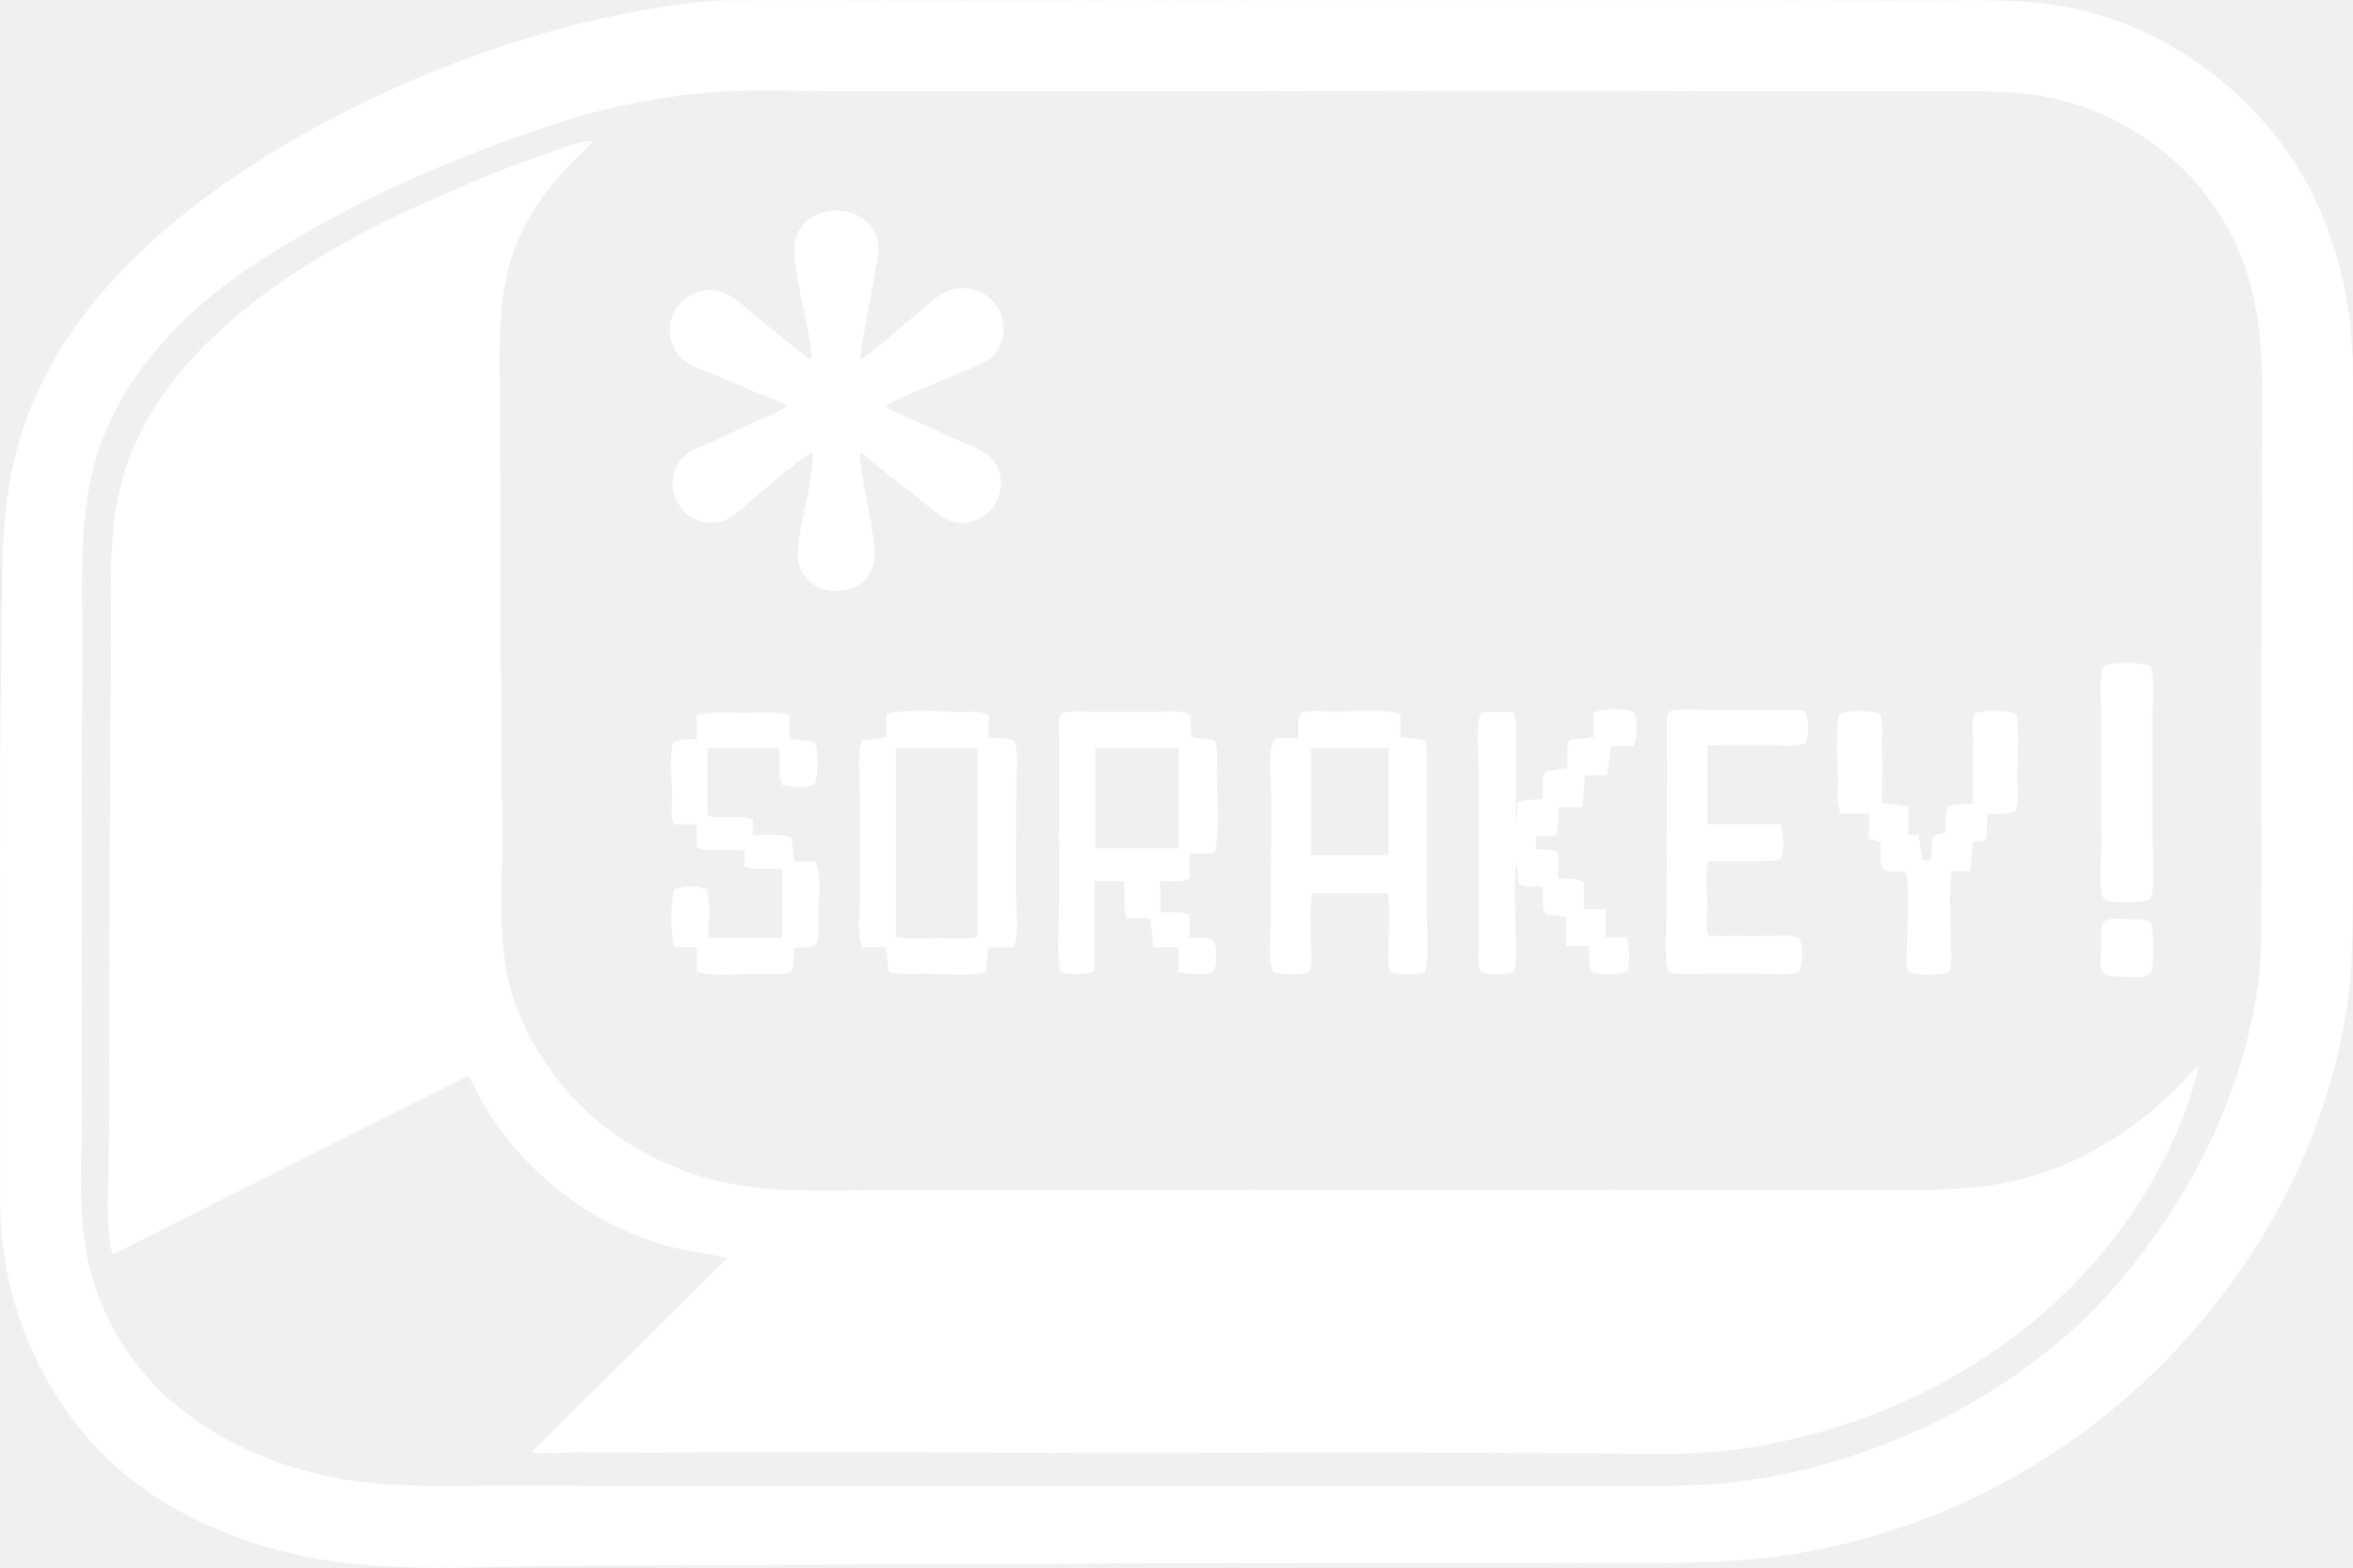
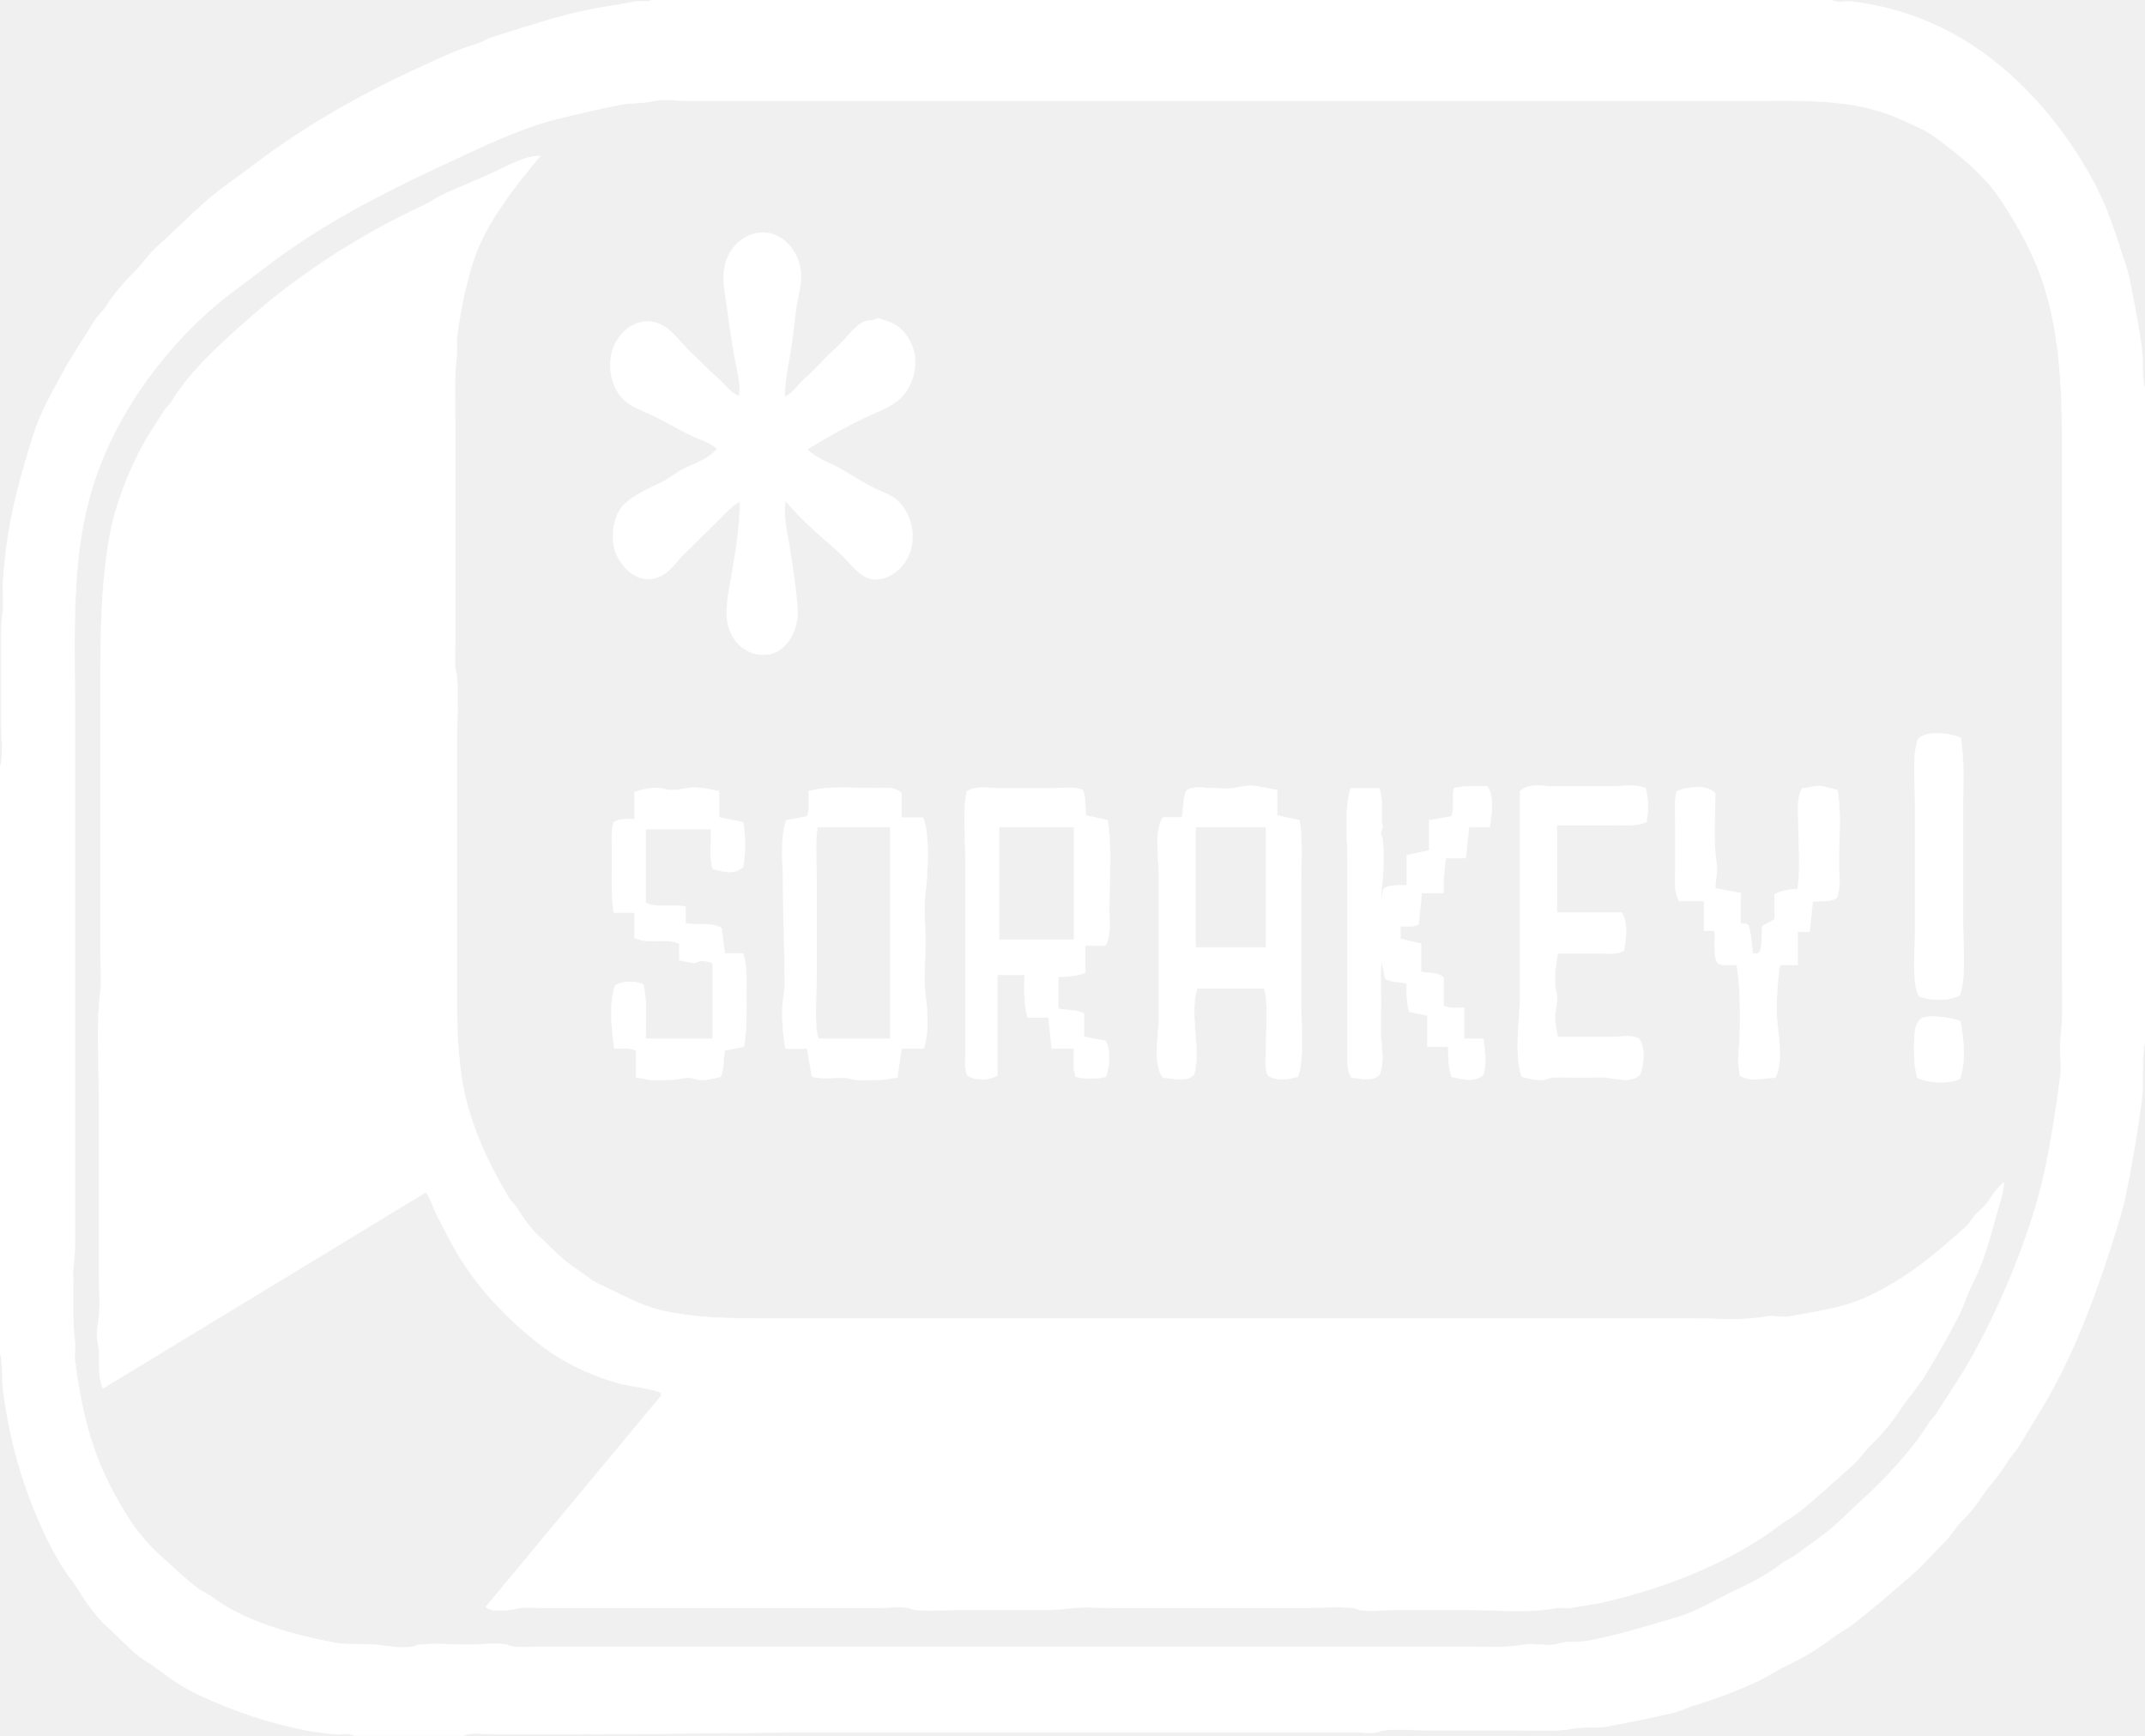
- <svg xmlns="http://www.w3.org/2000/svg" viewBox="0 0 1342 894" width="1342" height="894">
-   <path d="M409.78 9.44C420.28 8.38 430.95 8.77 441.5 8.8C455.83 8.84 470.17 8.77 484.5 8.8C528.83 8.9 573.17 8.86 617.5 8.82C749.83 8.69 882.18 8.07 1014.5 8.78C1037.5 8.9 1060.5 8.88 1083.5 8.82C1103.23 8.78 1122.88 8.32 1142.45 11.28C1192.15 18.78 1236.83 48.06 1266.38 88.14C1287.14 116.29 1298.82 151.05 1302.63 185.57C1305.35 210.31 1303.93 235.65 1303.96 260.5C1304.02 320.5 1304.04 380.5 1304.16 440.5C1304.2 462.17 1304.21 483.84 1304 505.5C1303.85 520.95 1303.74 536.12 1301.75 551.47C1292.81 620.66 1260.58 685.92 1214.38 737.86C1157.33 802.01 1079.67 844.61 994.49 856.84C964.18 861.19 934.05 860.75 903.5 860.8C867.5 860.86 831.5 860.9 795.5 860.86C658.83 860.73 522.17 861.42 385.5 862.05C364.5 862.15 343.5 862.11 322.5 862.4C287.36 862.9 251.48 864.88 216.5 860.9C161.71 854.67 105.39 831.18 70.56 786.93C47.95 758.2 33.6 723.83 29.31 687.45C27.05 668.24 28.02 648.79 27.83 629.5C27.49 592.83 28.02 556.17 27.8 519.5C27.46 464.85 27.82 410.14 28.67 355.5C29.3 314.97 27.34 281.96 40.22 242.65C57.24 190.71 95.37 149.09 138.36 116.91C213.13 60.96 317.03 18.84 409.78 9.44ZM416.8 58.47C387.3 60.48 357.42 66.49 329.33 75.76C270.55 95.16 217.8 118.42 165.83 152.36C128.85 176.52 94.27 212.24 80.62 255.19C69.76 289.38 72.37 325.09 72.25 360.5C72.08 411.5 71.69 462.5 71.86 513.5C71.99 548.83 72.12 584.17 71.95 619.5C71.85 640.94 70.39 663.15 73.25 684.46C76.47 708.47 85.96 731.66 100.47 751.05C127.95 787.77 173.07 809 217.5 815.9C245.72 820.29 275.03 818.75 303.5 818.85C331.17 818.94 358.83 819.02 386.5 819.04C528.5 819.13 670.5 819.04 812.5 819.09C842.5 819.1 872.5 819.16 902.5 819.08C925.27 819.03 947.81 819.49 970.46 816.71C1047.76 807.23 1128.01 766.9 1178.28 706.77C1216.79 660.69 1244.12 606.28 1252.75 546.46C1254.66 533.16 1254.48 519.9 1254.64 506.5C1254.9 484.51 1254.72 462.49 1254.7 440.5C1254.65 380.51 1254.75 320.49 1255.05 260.5C1255.32 205.75 1259.24 158.85 1223.4 113.11C1202.59 86.56 1171.51 67.75 1138.45 61.23C1119.57 57.51 1100.64 58.2 1081.5 58.16C1053.83 58.09 1026.17 58.29 998.5 58.19C871.17 57.74 743.83 58.1 616.5 58.18C573.5 58.21 530.5 58.19 487.5 58.18C464.05 58.17 440.2 56.88 416.8 58.47ZM349.25 85.5C345.11 90.13 340.37 94.13 336.14 98.66C324.35 111.27 313.8 125.88 307.54 142.05C297.16 168.85 298.68 196.26 298.79 224.5C298.93 261.17 299.04 297.83 299.11 334.5C299.2 377.17 299.73 419.83 300 462.5C300.14 484.57 298.38 510.85 301.35 532.4C305.12 559.69 319.21 585.71 337.44 606.06C360.07 631.33 393.3 648.83 426.61 654.68C450.99 658.97 475.86 657.73 500.5 657.74C531.5 657.76 562.5 657.72 593.5 657.73C707.16 657.76 820.84 657.03 934.5 657.71C970.83 657.93 1007.17 657.7 1043.5 657.68C1071.95 657.67 1099.8 658.47 1127.45 650.88C1152 644.14 1174.26 631.43 1193.96 615.48C1200.17 610.45 1205.94 604.73 1211.6 599.1C1214.42 596.29 1216.96 592.09 1220.46 590.5C1214.33 615.85 1203.02 640.65 1189.16 662.68C1142.31 737.14 1063.41 783.61 977.46 797.78C944 803.29 909.27 800.73 875.5 800.71C817.84 800.68 760.16 800.3 702.5 800.58C651.5 800.82 600.5 800.65 549.5 800.52C499.01 800.4 448.49 800.14 398 800.51C378.83 800.65 359.67 800.5 340.5 800.46C332.41 800.44 324.21 801.22 316.15 800.5C351.63 765.17 387.11 729.83 422.59 694.5C410.26 691.71 397.92 690.42 385.75 686.67C355.91 677.46 328.94 659.57 308.49 636.01C301.12 627.52 294.56 618.31 288.97 608.54C286.45 604.12 284.57 599.17 281.5 595.11C217.28 627.57 153.06 660.04 88.84 692.5C84.57 677.22 86.91 650.09 86.9 633.5C86.88 595.17 87.12 556.83 87.18 518.5C87.27 465.83 87.79 413.17 88.03 360.5C88.19 324.26 85.35 288.2 99.51 254C125.81 190.48 197.01 146.71 257.19 119.64C278.67 109.98 300.15 100.55 322.52 93.05C330.7 90.3 340.62 85.42 349.25 85.5ZM494.5 204.96C505.6 197.04 515.72 187.44 526.35 178.89C530.85 175.27 535.28 170.52 540.49 167.96C550.46 163.05 562.66 166.46 568.64 175.82C574.45 184.92 572.86 198.01 563.9 204.4C559.01 207.89 552.99 209.66 547.55 212.06C534.37 217.86 520.71 222.94 507.9 229.5C511.07 232.86 517.16 235.01 521.54 236.93C531 241.08 540.32 245.5 549.75 249.73C554.68 251.94 560.13 253.62 564.25 257.27C571.04 263.27 572.36 273.87 568.35 281.82C563.69 291.04 552.3 296.15 542.47 292.1C536.7 289.72 531.78 284.39 526.87 280.61C515.96 272.22 504.85 263.75 494.5 254.69C493.61 259.75 495.13 265.34 495.93 270.5C497.94 283.38 501.34 296.47 502.09 309.5C502.83 322.33 493.19 331.02 480.5 330.75C469.92 330.53 460.55 322.3 460.67 311.5C460.86 293.6 469.44 272.23 468.5 254.93C456.79 262.09 446.16 272.32 435.51 281C431.35 284.39 427.49 288.72 422.67 291.2C413.18 296.09 401.45 292.67 396 283.5C391.04 275.14 391.47 264.23 398.94 257.46C403.44 253.39 409.96 251.36 415.4 248.87C424.07 244.91 432.56 240.52 441.34 236.82C445.79 234.94 451.55 232.79 454.97 229.5C449.21 226.26 442.77 224.32 436.68 221.79C429.17 218.68 421.73 215.41 414.22 212.32C409.8 210.5 405.08 209.04 401.01 206.48C391.54 200.53 388.44 188.15 393.69 178.23C398.8 168.57 410.93 164.2 421.03 168.49C426.84 170.96 431.66 176.08 436.48 180.03C446.68 188.38 456.9 196.91 467.5 204.76C469.07 200.08 466.97 193.51 466.04 188.5C463.76 176.28 457.9 153.03 459.07 141.5C460.16 130.65 470 123.63 480.51 123.39C493 123.11 504.4 131.21 504.11 144.5C504.02 148.85 502.84 153.22 502.14 157.5C500.44 167.82 498.38 178.06 496.66 188.36C495.75 193.76 494.19 199.53 494.5 204.96ZM1194.5 372.21C1196.85 379.76 1195.34 394.14 1195.34 402.5C1195.34 423.17 1195.27 443.83 1195.35 464.5C1195.38 472.45 1197.18 492.1 1194.22 498.5C1189.96 501.15 1174.27 500.92 1169.5 499.12C1165.91 494.01 1167.93 476.36 1167.93 469.5C1167.92 446.17 1167.91 422.83 1167.89 399.5C1167.89 392.41 1166 377.22 1169.5 371.54C1174.54 369.67 1190.07 369.38 1194.5 372.21ZM913.7 396.5C916.44 401.23 915.65 410.19 913.95 415.31C909.8 415.31 905.65 415.31 901.5 415.31C900.83 420.57 900.17 425.82 899.5 431.07C895.5 431.07 891.5 431.07 887.5 431.07C887.03 436.91 886.55 442.74 886.08 448.57C881.89 448.57 877.69 448.57 873.5 448.57C872.58 453.8 873.67 459.2 871.66 464.17C868.1 464.17 864.55 464.17 861 464.17C861 466.61 861 469.06 861 471.5C865.16 472.12 869.02 471.63 872.85 473.5C872.85 478.17 872.85 482.83 872.85 487.5C877.66 488.17 882.5 487.18 886.87 489.5C886.87 494.53 886.87 499.56 886.87 504.59C890.82 504.59 894.77 504.59 898.73 504.59C898.73 509.65 898.73 514.72 898.73 519.78C902.5 519.78 906.28 519.78 910.05 519.78C911.97 525.09 911.94 532.74 910.5 538.16C905.81 540.36 896.37 540.11 891.44 538.5C889.41 534.18 890.54 528.83 889.74 524.11C885.71 524.11 881.67 524.11 877.64 524.11C877.64 518.87 877.64 513.62 877.64 508.38C873.93 507.87 870.21 507.37 866.5 506.86C863.78 502.63 865.6 496.62 864.5 491.83C860.42 491.75 855.64 492.48 852.02 490.5C851.51 486.34 851.01 482.18 850.5 478.01C848.38 490.13 849.93 507.76 849.91 520.5C849.9 526.03 851.21 533.65 848.5 538.5C843.6 540.09 836.02 540.08 831.16 538.5C829.34 534.92 830.02 530.53 830.02 526.5C830.02 519.17 829.98 511.83 829.99 504.5C830.03 479.5 830.15 454.5 830.02 429.5C829.98 421.62 828.35 403.37 831.5 397C837.18 397 842.87 397 848.55 397C850.85 401.89 849.97 408.12 849.95 413.5C849.91 422.83 849.97 432.17 849.98 441.5C849.98 446.75 849.32 452.96 850.89 457.76C850.89 453.93 850.89 450.09 850.89 446.26C855.29 444.21 859.93 444.98 864.69 444.5C865.25 439.72 863.71 433.07 866.5 429.06C870.4 428.54 874.29 428.02 878.19 427.5C878.55 422.58 877.28 416.46 879.5 412.04C883.88 411.53 888.27 411.01 892.65 410.5C892.65 406.04 892.65 401.58 892.65 397.12C898.46 394.89 907.67 394.94 913.7 396.5ZM1006.66 396.5C1009.1 400.57 1009.12 409.21 1007.07 413.5C1002.56 415.93 995.59 414.74 990.5 414.77C978.3 414.85 966.11 414.58 953.91 414.92C953.91 429.29 953.91 443.66 953.91 458.04C967.11 458.04 980.3 458.04 993.5 458.04C995.43 463.03 996.01 472.08 993.5 476.92C989.5 478.44 984.78 477.8 980.5 477.82C971.84 477.87 963.16 477.91 954.5 477.84C952.52 485.14 953.84 493.89 953.79 501.5C953.75 507.22 952.84 513.61 954.5 519.05C966.16 519.24 977.84 518.96 989.5 519.05C994.03 519.09 1000.28 517.99 1004.09 520.5C1005.69 525.06 1005.82 534.19 1003.6 538.5C997.61 540.56 989.83 539.31 983.5 539.34C972.5 539.4 961.5 539.28 950.5 539.34C944.92 539.36 938.42 540.25 933.14 538.5C930.44 532.79 932.03 513.8 932.02 506.5C931.99 481.17 932.14 455.83 932.16 430.5C932.16 422.83 932.15 415.17 932.13 407.5C932.12 403.68 931.5 399.93 933.5 396.63C939.99 394.37 948.63 395.99 955.5 395.92C966.5 395.81 977.5 395.9 988.5 395.96C994.39 395.98 1000.93 395.27 1006.66 396.5ZM455.94 398.5C455.94 402.83 455.94 407.17 455.94 411.5C460.46 412.02 464.98 412.54 469.5 413.06C471.72 416.79 471.44 432.26 469.5 436.25C464.92 438.24 457.04 437.83 452.26 436.5C449.5 430.88 451.39 422.47 450.65 416.18C437.61 416.18 424.57 416.18 411.52 416.18C411.52 428.62 411.52 441.06 411.52 453.5C419.44 455.43 428.29 452.59 435.96 455.5C435.96 458.33 435.96 461.16 435.96 463.99C442.34 464.68 451.28 462.63 456.98 465.5C457.49 469.85 457.99 474.2 458.5 478.55C462.43 478.55 466.36 478.55 470.29 478.55C473.27 487.53 471.57 499.13 471.49 508.55C471.45 513.48 472.16 519.04 470.5 523.68C466.86 525.59 462.57 524.95 458.5 525.36C457.74 529.74 458.86 534.5 456.88 538.5C451.56 540.24 445.12 539.3 439.5 539.31C428.81 539.33 416.33 541.05 405.97 538.5C405.97 533.96 405.97 529.42 405.97 524.88C401.82 524.88 397.66 524.88 393.5 524.88C391.81 518.61 391.53 499.91 393.5 493.87C397.62 491.64 406.38 491.44 410.74 493.5C413.32 500.11 411.74 512.8 411.71 520.2C425.18 520.2 438.64 520.2 452.11 520.2C452.11 507.63 452.11 495.07 452.11 482.5C445.4 481.32 438.21 483.26 431.74 480.93C431.74 478.12 431.74 475.31 431.74 472.5C423.39 470.6 414.02 473.51 405.93 470.5C405.93 466.31 405.93 462.12 405.93 457.93C401.79 457.93 397.64 457.93 393.5 457.93C391.52 453.11 392.39 447.67 392.4 442.5C392.43 433.77 390.86 421.75 392.96 413.5C396.46 411.09 401.69 412.11 405.87 411.67C405.87 407.28 405.87 402.89 405.87 398.5C414.02 396.41 423.11 397.42 431.5 397.43C439.42 397.44 448.3 396.48 455.94 398.5ZM563.93 398.5C563.93 402.71 563.93 406.91 563.93 411.12C568.45 411.46 573.83 410.5 577.9 412.5C580.43 419.2 578.88 432.02 578.84 439.5C578.73 458.17 578.74 476.83 578.7 495.5C578.68 503.85 580.72 517.55 577.5 524.96C572.99 524.96 568.49 524.96 563.98 524.96C563.42 529.47 562.86 533.99 562.3 538.5C553.56 541.03 538.06 539.36 528.5 539.29C522.51 539.24 515.86 540.07 510.1 538.5C509.57 533.97 509.03 529.44 508.5 524.91C504.17 524.91 499.83 524.91 495.5 524.91C492.64 516.82 494.42 506.06 494.46 497.5C494.54 478.84 494.32 460.17 494.32 441.5C494.32 434.7 492.9 417.9 495.41 412.5C499.86 411.88 504.3 411.26 508.74 410.64C508.74 406.44 508.74 402.23 508.74 398.03C517.08 395.04 538.65 396.9 548.5 396.92C553.68 396.93 559.33 395.98 563.93 398.5ZM672.5 397.93C674.28 401.69 673.66 406.35 673.79 410.5C678.03 411.12 682.26 411.73 686.5 412.35C688.81 417.15 687.65 424.22 687.66 429.5C687.69 439.79 689.41 465.22 686.5 473.67C682.02 473.67 677.54 473.67 673.06 473.67C673.06 478.28 673.06 482.89 673.06 487.5C668.1 489.69 662.43 488.72 657.05 488.9C657.05 494.63 657.05 500.36 657.05 506.09C662.35 506.36 668.09 505.42 672.99 507.5C672.99 511.63 672.99 515.77 672.99 519.9C677.32 520.33 682.48 519.28 686.23 521.5C687.83 525.95 687.99 534.26 685.93 538.5C680.45 540.18 672.92 539.8 667.33 538.5C667.33 533.96 667.33 529.42 667.33 524.88C662.72 524.88 658.11 524.88 653.5 524.88C653 519.63 652.49 514.38 651.99 509.13C647.72 509.13 643.44 509.13 639.17 509.13C636.64 502.77 638.8 495.49 637.5 488.84C632.07 488.84 626.64 488.84 621.21 488.84C621.21 505.27 621.21 521.71 621.21 538.14C616.2 540.02 608.41 540.32 603.36 538.5C600.99 532.64 602.33 512.91 602.37 505.5C602.5 481.17 602.44 456.83 602.43 432.5C602.43 424.83 602.47 417.17 602.42 409.5C602.39 405.57 601.61 401.25 603.5 397.77C608.34 395.72 615.23 396.81 620.5 396.84C631.83 396.9 643.17 396.8 654.5 396.87C660.11 396.9 667.41 395.54 672.5 397.93ZM787.36 397.94C787.36 402.13 787.36 406.31 787.36 410.5C791.74 411.07 796.12 411.63 800.5 412.2C802.26 415.38 801.63 418.93 801.62 422.5C801.61 429.5 801.7 436.5 801.69 443.5C801.67 465.16 801.56 486.84 801.69 508.5C801.74 515.69 803.21 532.64 800.51 538.5C795.72 540.2 787.08 540.14 782.28 538.5C780.29 534.7 781.14 529.79 781.12 525.5C781.08 515.84 782.58 504.91 780.5 495.52C766.83 495.52 753.17 495.52 739.5 495.52C737.68 505.03 738.95 515.78 738.96 525.5C738.96 529.78 739.69 534.67 737.78 538.5C732.37 540.26 724.14 539.96 718.68 538.5C715.45 531.69 717.32 517.31 717.33 509.5C717.35 487.17 717.69 464.83 717.56 442.5C717.52 434.3 715.24 417.78 719.5 411.24C723.73 411.24 727.96 411.24 732.19 411.24C732.25 406.81 731.41 401.55 733.5 397.63C738.21 395.67 744.42 396.69 749.5 396.74C759.44 396.84 778.72 395.06 787.36 397.94ZM1047.5 397.7C1049.27 403.22 1048.46 409.78 1048.51 415.63C1048.58 425.85 1049.22 436.3 1048.5 446.51C1053.38 447.13 1058.26 447.75 1063.13 448.37C1063.13 453.53 1063.13 458.7 1063.13 463.86C1064.92 463.86 1066.71 463.86 1068.5 463.86C1069.17 468.52 1069.83 473.19 1070.5 477.85C1071.78 477.89 1074 478.44 1075.13 477.57C1076.14 476.78 1075.73 466.86 1076.58 464.5C1078.85 463.83 1081.12 463.17 1083.39 462.5C1083.75 457.92 1082.81 452.66 1084.75 448.5C1088.84 446.3 1093.76 447.59 1098.19 446.5C1098.26 435.5 1098.21 424.5 1098.2 413.5C1098.19 408.41 1097.32 402.16 1099.35 397.5C1104.07 395.8 1117.32 395.56 1121.5 398.18C1123.41 408.34 1122.02 422.85 1122 433.5C1121.99 438.85 1123.04 445.52 1121.17 450.5C1116.85 453.22 1110.8 451.55 1105.88 452.5C1105.2 457.42 1106.26 462.47 1104.5 467.11C1102.35 467.11 1100.21 467.11 1098.06 467.11C1097.51 472.56 1096.96 478.01 1096.41 483.46C1093.11 483.46 1089.8 483.46 1086.5 483.46C1084.51 495.68 1085.95 509.1 1085.98 521.5C1086 526.78 1087.19 533.81 1084.8 538.5C1079.25 540.34 1068.99 540.47 1063.45 538.5C1061.47 534.13 1062.41 528.31 1062.44 523.5C1062.5 513.4 1064.25 492.49 1061.5 483.62C1057.51 483.56 1052.84 484.53 1049.32 482.5C1047.43 478.05 1048.39 472.34 1048.23 467.5C1046.09 466.93 1043.95 466.37 1041.81 465.8C1041.81 461.18 1041.81 456.57 1041.81 451.95C1036.71 451.95 1031.6 451.95 1026.5 451.95C1024.02 447.02 1025.07 440.95 1025.03 435.5C1024.97 425.15 1023.38 407.72 1025.5 398.23C1029.75 395.68 1042.78 395.95 1047.5 397.7ZM558.15 416.13C543.29 416.13 528.43 416.13 513.58 416.13C513.58 450.59 513.58 485.04 513.58 519.5C520.79 521.24 529.04 520.19 536.5 520.22C543.45 520.26 551.49 521.28 558.15 519.5C558.15 485.04 558.15 450.59 558.15 416.13ZM667.5 416.15C652.29 416.15 637.08 416.15 621.88 416.15C621.88 434.51 621.88 452.88 621.88 471.25C637.08 471.25 652.29 471.25 667.5 471.25C667.5 452.88 667.5 434.51 667.5 416.15ZM781.23 416.14C767.13 416.14 753.03 416.14 738.93 416.14C738.93 435.75 738.93 455.35 738.93 474.96C753.03 474.96 767.13 474.96 781.23 474.96C781.23 455.35 781.23 435.75 781.23 416.14ZM1194.29 511.5C1196.33 516.25 1196.37 534.82 1194.23 539.5C1189.4 542.44 1181.1 540.89 1175.5 540.79C1173.19 540.75 1170.2 541 1168.73 538.77C1166.57 535.48 1167.87 528.32 1167.89 524.5C1167.9 520.86 1166.48 513.71 1169.65 511.11C1172.84 508.48 1180.58 509.94 1184.5 509.95C1188.08 509.96 1191.16 509.65 1194.29 511.5Z" transform="matrix(1.0512 0 0 1.04575 -29.08994 -8.83161)" fill="#FFFFFF" fill-rule="evenodd" stroke="#FFFFFF" stroke-width="0.25" stroke-linejoin="round" />
+ <svg xmlns="http://www.w3.org/2000/svg" viewBox="0 0 1100 890" width="1100" height="890">
+   <path d="M408 0.17C654 0.17 900 0.17 1146 0.17C1149.5 2 1154.47 0.63 1158.5 1C1163.41 1.45 1168.57 2.23 1173.47 3.03C1191.75 6.02 1210.47 11.96 1227.31 20.19C1260.77 36.53 1290.47 63.83 1310.47 95.03C1317.47 105.96 1322.6 118.29 1327.19 130.31C1328.74 134.39 1330.76 138.43 1331.81 142.69C1334.93 155.3 1337.97 167.76 1339.97 180.53C1340.72 185.33 1340.01 196.52 1341.83 200C1341.83 312.33 1341.83 424.67 1341.83 537C1339.84 540.81 1340.93 559.33 1339.97 565.47C1337.34 582.25 1333.9 598.74 1329.81 615.31C1327.94 622.92 1324.98 630.36 1322.19 637.69C1310.59 668.1 1296.73 698.58 1277.47 724.97C1272.83 731.33 1268.1 737.62 1263.47 743.97C1261.11 747.2 1257.89 749.8 1255.53 753.03C1250.63 759.75 1244.18 764.98 1239 771.5C1235.48 775.93 1231.93 779.48 1227.5 783C1223.47 786.2 1220.53 790.8 1216.5 794C1210.24 798.97 1204.43 804.75 1197.97 809.47C1185.19 818.8 1172.34 827.9 1158.97 836.47C1155.04 838.99 1150.61 840.68 1146.66 843.16C1138.03 848.57 1128.21 853.56 1118.69 857.19C1112.08 859.71 1105.92 863.29 1099.31 865.81C1086.37 870.75 1073.06 874.89 1059.69 878.19C1055.53 879.21 1051.51 880.97 1047.31 881.81C1033.38 884.6 1019.46 886.78 1005.47 888.97C998.59 890.05 991.42 888.95 984.53 890.03C973.82 891.71 962.48 891 951.5 891C932.17 891 912.83 891 893.5 891C884.3 891 874.66 890.17 865.5 891C864.02 891.13 862.9 891.74 861.47 891.97C857.04 892.66 851.99 892 847.5 892C837.17 892 826.83 892 816.5 892C792.5 892 768.5 892 744.5 892C670.83 892 597.17 892 523.5 892C467.71 892 412.35 893 356.5 893C340.83 893 325.17 893 309.5 893C304.5 893 294.01 891.73 290 893.83C267.33 893.83 244.67 893.83 222 893.83C218.5 892 213.53 893.37 209.5 893C203.61 892.46 197.4 891.89 191.53 890.97C168.72 887.4 146.45 881.11 124.69 872.81C115.66 869.37 106.5 864.27 98.34 859.16C94.02 856.44 89.19 854.44 85.03 851.47C78.85 847.05 73.16 841.94 67.03 837.47C61.17 833.19 53.71 824.84 49.47 819.03C46.13 814.46 41.88 810.55 38.53 805.97C28.09 791.66 19.52 774.91 13.19 758.31C7.94 744.56 4.28 729.82 2.03 715.47C1.31 710.87 1.95 700.4 0.17 697C0.17 596.33 0.17 495.67 0.17 395C2.33 390.86 1 379.69 1 374.5C1 358.17 1 341.83 1 325.5C1 321.58 1.38 318.22 1.97 314.47C2.68 309.92 1.58 305.08 2 300.5C2.54 294.61 3.11 288.4 4.03 282.53C7.26 261.92 13.85 242.55 21.5 223C25.83 211.93 33.05 201.77 39.47 191.97C45.66 182.51 52.9 174.11 59.53 165.03C61.33 162.57 64.11 160.88 66 158.5C71.42 151.68 77.68 145.42 84.5 140C89.29 136.2 93.09 131.14 98.03 127.53C108.2 120.11 117.85 111.96 128.03 104.53C138 97.25 148.9 91.39 159.34 84.84C191.09 64.94 225.38 49.13 260.31 35.81C272.8 31.05 285.34 26.01 298.31 22.81C301.84 21.94 305.16 20.06 308.69 19.19C328.9 14.2 349.02 8.24 369.53 5.03C378.86 3.57 388.23 2.49 397.53 1.03C401.06 0.48 404.89 1.79 408 0.17ZM408.69 52.19C402.09 53.46 395.2 52.99 388.53 54.03C375.53 56.07 362.63 58.6 349.69 61.19C328.84 65.36 308.26 73.21 288.31 80.81C246.21 96.87 203.21 113.95 164.97 138.47C153.98 145.52 142.58 151.83 132.03 159.53C100.51 182.53 72.23 213.85 58.19 250.69C44.45 286.71 47 326.14 47 364.5C47 420.83 47 477.17 47 533.5C47 569.5 47 605.5 47 641.5C47 645.42 46.62 648.78 46.03 652.53C45.49 656.01 46 659.98 46 663.5C46 672.56 45.59 681.71 46.97 690.53C47.48 693.78 46.52 697.22 47.03 700.47C52.29 734.03 60.63 756.6 82 783.5C87.12 789.95 94.4 796.74 100.97 801.53C108.56 807.07 115.64 812.81 123.66 817.84C126.38 819.55 129.62 820.45 132.34 822.16C153.62 835.5 185.27 842.17 209.53 845.97C217.84 847.27 227.16 846.24 235.5 847C242.79 847.66 250.99 849.14 258.47 847.97C259.9 847.74 261.02 847.13 262.5 847C272.64 846.08 283.31 847 293.5 847C301.19 847 309.88 845.84 317.47 847.03C318.9 847.26 320.02 847.87 321.5 848C327.06 848.51 332.91 848 338.5 848C350.83 848 363.17 848 375.5 848C538.17 848 700.83 848 863.5 848C881.83 848 900.17 848 918.5 848C929.8 848 941.5 848.76 952.53 847.03C959.02 846.01 965.95 847.6 972.5 847C973.98 846.87 975.1 846.26 976.53 846.03C982.12 845.16 987.89 845.84 993.47 844.97C1012.34 842.01 1030.68 837.41 1049.31 832.81C1062.56 829.54 1074.99 823.03 1087.69 818.19C1096.94 814.66 1106.23 810.44 1114.66 805.16C1117.38 803.45 1120.62 802.55 1123.34 800.84C1131.51 795.73 1140.18 791.15 1147.97 785.47C1154.11 780.99 1159.9 776.01 1166.03 771.53C1178.45 762.47 1197.46 745.47 1206.53 733.03C1207.91 731.14 1210.09 729.86 1211.47 727.97C1216.92 720.49 1223.01 713.46 1228.47 705.97C1249.37 677.33 1271.32 634.73 1279.81 600.31C1283.66 584.71 1286.5 569.26 1288.97 553.47C1289.94 547.29 1288.06 540.71 1289.03 534.53C1290.46 525.4 1290 515.88 1290 506.5C1290 492.17 1290 477.83 1290 463.5C1290 410.17 1290 356.83 1290 303.5C1290 280.5 1290 257.5 1290 234.5C1290 204.75 1289.45 175.59 1278.81 147.69C1272.56 131.3 1262.74 117.02 1252 103.5C1241.14 89.82 1225.78 80.21 1211.34 71.16C1204.64 66.95 1196.95 64.58 1189.69 61.81C1163.62 51.87 1136.39 52 1108.5 52C1068.5 52 1028.5 52 988.5 52C857.17 52 725.83 52 594.5 52C552.5 52 510.5 52 468.5 52C455.17 52 441.83 52 428.5 52C422.18 52 414.89 50.99 408.69 52.19ZM338 80.5C323.19 95.31 303.7 114.99 296.19 134.69C291.33 147.42 288.11 160.23 286.03 173.53C285.57 176.45 286.43 179.55 285.97 182.47C283.99 195.08 285 208.6 285 221.5C285 245.5 285 269.5 285 293.5C285 305.17 285 316.83 285 328.5C285 333.63 284.24 339.41 285.03 344.47C285.26 345.9 285.87 347.02 286 348.5C286.95 358.97 286 369.98 286 380.5C286 402.17 286 423.83 286 445.5C286 464.5 286 483.5 286 502.5C286 520.66 285.67 538.72 289.19 556.31C293.62 578.5 305.35 598.9 318.53 616.97C319.78 618.67 321.69 619.85 323 621.5C327.01 626.55 331.71 632.58 337.03 636.47C341.82 639.96 346.23 643.97 351.03 647.47C356.89 651.75 363.52 654.99 369.66 658.84C372.25 660.47 375.2 661.41 378 662.5C389.85 667.14 401.17 672.4 413.69 674.81C435.24 678.96 457.27 679 479.5 679C524.83 679 570.17 679 615.5 679C737.5 679 859.5 679 981.5 679C1007.5 679 1033.5 679 1059.5 679C1074.32 679 1090.03 680.3 1104.53 678.03C1109.4 677.27 1114.6 678.73 1119.47 677.97C1135.96 675.39 1152.42 673.87 1168.31 667.81C1191.87 658.83 1209.03 647.02 1228.97 632.47C1231.8 630.4 1233.76 627.18 1236.5 625C1239.09 622.95 1241.88 621.17 1244 618.5C1246.9 614.85 1249.46 611.53 1253.5 609C1253.5 614.04 1250.83 619.75 1249.19 624.69C1245.14 636.84 1240.99 649.76 1234.16 660.66C1230.62 666.29 1228.37 672.72 1224.84 678.34C1218.44 688.55 1211.54 698.28 1204.47 707.97C1199.87 714.28 1193.86 719.39 1189 725.5C1183.58 732.32 1177.32 738.58 1170.5 744C1166.44 747.23 1163.16 751.41 1158.97 754.47C1147.39 762.92 1136.09 771.7 1123.97 779.47C1120.66 781.59 1116.98 783.07 1113.66 785.16C1081.76 805.16 1040.55 817.84 1004.31 824.81C997.1 826.2 989.69 826.84 982.47 827.97C979.55 828.43 976.45 827.57 973.53 828.03C955.87 830.8 936.52 829 918.5 829C903.17 829 887.83 829 872.5 829C865.45 829 857.48 830.06 850.53 828.97C849.1 828.74 847.98 828.13 846.5 828C836.03 827.05 825.02 828 814.5 828C792.5 828 770.5 828 748.5 828C731.17 828 713.83 828 696.5 828C688.28 828 679.68 827.26 671.5 828C666.08 828.49 661.14 829 655.5 829C636.83 829 618.17 829 599.5 829C590.63 829 581.33 829.8 572.5 829C571.02 828.87 569.9 828.26 568.47 828.03C562.15 827.04 554.91 828 548.5 828C488.17 828 427.83 828 367.5 828C357.83 828 348.17 828 338.5 828C334.33 828 329.64 827.39 325.53 828.03C320.3 828.85 308.28 830.83 304 827.5C340.67 791.17 377.33 754.83 414 718.5C412.43 716.99 415.09 718.34 413.28 717.22C410.39 715.43 394.16 713.71 389.69 712.81C372.66 709.41 352.81 701.95 338.03 692.47C318.74 680.1 300.18 664.67 286.53 645.97C281.7 639.35 277.51 632.28 273.16 625.34C270.76 621.53 269.75 617.25 266.5 614C199.17 647.67 131.83 681.33 64.5 715C61.29 708.58 62.63 701.47 62 694.5C61.87 693.02 61.26 691.9 61.03 690.47C60.39 686.35 61.36 682.38 61.97 678.47C63.11 671.2 62 662.87 62 655.5C62 624.5 62 593.5 62 562.5C62 545.44 60.35 527.18 62.97 510.47C63.86 504.78 63 498.27 63 492.5C63 480.17 63 467.83 63 455.5C63 424.5 63 393.5 63 362.5C63 334.08 62.69 306.19 68.19 278.69C71.82 260.53 81.58 240.04 92.53 225.03C95.76 220.61 99.31 216.44 102.53 212.03C103.91 210.14 106.09 208.86 107.47 206.97C119.57 190.38 140.58 175.43 156.97 163.47C188.92 140.15 228.21 119.96 265.31 105.81C269.55 104.2 273.45 101.8 277.69 100.19C288.15 96.2 298.86 92.8 309.31 88.81C318.63 85.26 328.06 80.5 338 80.5ZM491 204.5C495.58 202.97 499.06 198.43 503.03 195.53C509.92 190.5 516.08 184.5 522.97 179.47C528.71 175.28 533.17 169.37 539.69 166.19C541.89 165.11 544.15 165.35 546.47 164.97C547.52 164.8 548.43 164.06 549.5 164.06C550.54 164.06 551.51 164.76 552.53 164.97C560.23 166.51 565.64 169.8 569.84 176.66C575.77 186.31 571.44 199.29 562.97 205.47C557.25 209.64 550.22 211.7 543.69 214.19C530.51 219.21 517.67 225.16 505 231.5C509.71 235.32 515.39 237.31 521 239.5C530.11 243.07 538.54 248.33 547.69 251.81C551.79 253.38 557.4 254.98 560.97 257.53C570.35 264.23 574.18 277.24 567.84 287.34C562.6 295.7 550.07 301.39 540.69 296.81C534.5 293.79 530.42 288.51 524.97 284.53C513.6 276.24 501.51 268.01 491.5 258C489.95 265.76 492.37 273.21 493.81 280.69C495.88 291.45 498.01 302.61 499 313.5C499.97 324.2 492.46 335.25 481.47 336.97C469.63 338.82 456.99 331.95 455.03 319.47C453.83 311.81 456.35 303.61 457.81 296.31C460.33 283.72 463 271.52 463 258.5C458.23 260.09 453.55 264.78 449.5 268C442.46 273.59 435.54 279.41 428.5 285C423.51 288.97 419.47 294.46 413.31 296.81C402.43 300.96 391.9 295.71 386.16 286.34C381.31 278.44 383.41 265.09 391.03 259.53C397.46 254.84 405.91 251.64 413.31 248.81C418.4 246.87 422.93 243.48 428 241.5C432.69 239.67 437.81 238.01 442.31 235.81C444.67 234.66 446.65 232.73 449 231.5C444.62 227.94 438.85 226.78 433.69 224.81C424.42 221.28 415.58 216.72 406.31 213.19C401.31 211.28 395.48 209.65 391.03 206.47C381.85 199.91 379.07 186.15 385.16 176.66C391.05 167.46 402.91 163.22 413.31 167.19C420.55 169.95 425.6 176.32 431.5 181C437.62 185.86 443.66 190.93 449.97 195.53C453.88 198.38 457.79 202.99 462.5 204C463.63 198.33 461.51 191.86 460.19 186.31C457.99 177.12 456.49 167.82 454.97 158.53C453.99 152.54 452.06 145.75 453.03 139.53C454.82 128.13 464.43 121.01 475.5 120C487.53 118.91 499.12 127.71 500.97 139.53C502 146.09 499.07 153.2 498.03 159.53C496.9 166.44 496.14 173.42 494.81 180.31C493.27 188.33 491 196.19 491 204.5ZM1226.5 380C1228.96 391.45 1228 403.67 1228 415.5C1228 435.17 1228 454.83 1228 474.5C1228 484.58 1230.05 504 1226 512.5C1219.79 515.61 1206.94 515.39 1200.5 513C1195.76 506.91 1198 488.52 1198 480.5C1198 457.83 1198 435.17 1198 412.5C1198 403.11 1196.05 388.78 1200 380.5C1205.5 376.22 1220.17 377.65 1226.5 380ZM799 407C799 411.33 799 415.67 799 420C803.67 420.83 808.33 421.67 813 422.5C815.17 433.34 814 445.34 814 456.5C814 476.5 814 496.5 814 516.5C814 526.37 816.09 546.32 812 554.5C805.7 555.76 799.51 556.86 793.5 554C790.83 550.56 792 544.76 792 540.5C792 531.07 793.69 517.83 791 509.03C777 509.03 763 509.03 749 509.03C743.79 522.46 751.66 540.95 747 553.5C741.47 557.8 733.84 555 727.5 555C720.89 546.86 725 533.99 725 524.5C725 499.83 725 475.17 725 450.5C725 441.86 721.88 428.22 727.5 421C731.5 421 735.5 421 739.5 421C740.43 416.36 739.93 411.84 742 407.5C745.9 404.47 753.64 406 758.5 406C762.67 406 767.36 406.61 771.47 405.97C776.25 405.22 781.49 404.25 786.47 405.03C790.62 405.68 794.84 406.31 799 407ZM930.5 405C934.98 410.53 933.08 419.54 932 426C927.67 426 923.33 426 919 426C918.33 431.32 917.67 436.63 917 441.95C912.83 441.95 908.67 441.95 904.5 441.95C903.32 447.97 903 453.7 903 459.95C898.5 459.95 894 459.95 889.5 459.95C888.83 465.3 888.17 470.65 887.5 476C884.1 477.62 879.91 477 876.09 477C876.09 479.17 876.09 481.33 876.09 483.5C880.38 484.33 884.67 485.17 888.96 486C888.96 490.83 888.96 495.67 888.96 500.5C893.88 501.47 898.81 500.29 903.04 503.5C903.04 508.33 903.04 513.17 903.04 518C907.09 519.58 911.61 519 915.96 519C915.96 524.33 915.96 529.67 915.96 535C919.97 535 923.99 535 928 535C928.97 540.85 930.15 547.72 928 553.5C922.69 557.63 914.06 555.71 908 554.5C906.16 549.54 906 544.34 906 539.05C901.67 539.05 897.33 539.05 893 539.05C893 533.7 893 528.35 893 523C889.17 522.33 885.33 521.67 881.5 521C880.03 516.06 880 511.71 880 506.5C875.36 505.57 870.84 506.07 866.5 504C865.83 501 865.17 498 864.5 495C863.2 501.49 864 508.83 864 515.5C864 521.75 863.43 528.28 864 534.5C864.6 541.11 865.99 547.22 863 553.5C857.89 557.47 851.32 555.06 845.5 555C842.45 551.07 843 546.3 843 541.5C843 533.83 843 526.17 843 518.5C843 493.5 843 468.5 843 443.5C843 432.16 840.91 416.45 845 406.07C851 406.07 857 406.07 863 406.07C865.07 412.74 864.43 416.81 864.38 423.5C864.37 424.21 864.97 424.74 864.94 425.5C864.87 426.94 863.93 427.94 864.03 429.47C864.1 430.57 864.8 431.44 864.97 432.53C865.91 438.53 865.55 446.45 865 452.5C864.63 456.56 863.66 459.81 864.5 464C864.83 462.36 864.53 459.4 865.53 458.03C867.36 455.53 877.19 456 880.1 456C880.1 450.83 880.1 445.67 880.1 440.5C884.77 439.67 889.43 438.83 894.1 438C894.1 432.83 894.1 427.67 894.1 422.5C898.73 421.83 903.37 421.17 908 420.5C910.05 416.21 908.56 410.69 909.5 406C916.35 404.63 923.42 405 930.5 405ZM1029.5 406C1031.3 412.04 1031.23 417.36 1030 423.5C1023.01 425.58 1015.84 425 1008.5 425C997.01 425 985.51 425 974.02 425C974.02 439.99 974.02 454.99 974.02 469.98C987.51 469.98 1001.01 469.98 1014.5 469.98C1018.57 475.27 1017.22 483.42 1016 489.5C1011.51 491.75 1006.45 491 1001.5 491C992.5 491 983.5 491 974.5 491C973.39 496.56 972.12 502.64 973.03 508.47C973.26 509.9 973.87 511.02 974 512.5C974.3 515.78 973.51 518.45 973.03 521.53C972.37 525.75 973.7 529.99 974.5 534C986.17 534 997.83 534 1009.5 534C1014.48 534 1021.06 532.88 1025.5 535C1029.32 539.91 1028.52 548.21 1026 553.5C1020.49 557.78 1011.82 555.57 1005.5 555C999.94 554.49 994.09 555 988.5 555C982.58 555 976.39 554.46 970.5 555C969.02 555.13 967.9 555.74 966.47 555.97C961.94 556.68 956.37 555.37 952 554.5C947.02 544.05 951 523.36 951 511.5C951 476.83 951 442.17 951 407.5C956.13 403.34 964.2 405 970.5 405C983.5 405 996.5 405 1009.5 405C1015.83 405 1023.54 403.79 1029.5 406ZM1149.5 407C1152.02 419.59 1150.38 431.83 1150.38 444.5C1150.38 450.82 1151.85 456.53 1149 462.5C1144.23 464.88 1139.07 463.49 1134 464.5C1133.33 469.64 1132.67 474.77 1132 479.91C1129.51 479.91 1127.03 479.91 1124.54 479.91C1124.54 485.59 1124.54 491.26 1124.54 496.94C1120.86 496.94 1117.18 496.94 1113.5 496.94C1111.82 505.52 1110.66 519.71 1112.03 528.47C1113.12 535.44 1115.07 549.12 1110.5 555C1102.89 555 1095.76 557.46 1088.5 554C1087.01 546.54 1087.33 545.83 1088 538.5C1089 527.45 1088.77 507.54 1086.5 497C1082.53 497 1078.03 497.68 1074.5 496C1071.35 491.95 1073.29 484.35 1072.5 479.31C1070.33 479.31 1068.17 479.31 1066 479.31C1066 474.22 1066 469.13 1066 464.04C1060.83 464.04 1055.67 464.04 1050.5 464.04C1047.13 459.6 1048 453.85 1048 448.5C1048 439.83 1048 431.17 1048 422.5C1048 417.56 1047.27 412.15 1049 407.5C1055.72 405.5 1067.15 403.76 1073 408.5C1073 418.36 1072.11 428.69 1073 438.5C1073.34 442.22 1074.36 445.59 1074 449.5C1073.75 452.27 1073 454.61 1073 457.5C1078.32 458.33 1083.64 459.17 1088.96 460C1088.96 465.17 1088.96 470.33 1088.96 475.5C1090.14 475.73 1092.24 475.69 1093.28 476.22C1095.17 477.19 1096 488.49 1096.5 491C1097.51 490.99 1099.37 491.35 1100.28 490.78C1102.64 489.3 1101.95 479.74 1102.5 477C1105.06 475.83 1107.61 474.67 1110.17 473.5C1110.17 469.17 1110.17 464.83 1110.17 460.5C1115.03 458.78 1119.29 458 1124.5 458C1126.52 447.92 1125 433.15 1125 422.5C1125 416.95 1123.94 410.58 1127.5 406C1130.12 406 1132.06 405.42 1134.53 405.03C1139.52 404.25 1144.74 406.05 1149.5 407ZM449.94 407.5C449.94 412 449.94 416.5 449.94 421C454.96 421.83 459.98 422.67 465 423.5C466.49 430.97 466.49 439.03 465 446.5C459.51 450.77 452.17 448.83 446 447.5C443.74 441.42 445 433.48 445 427.02C431.35 427.02 417.69 427.02 404.04 427.02C404.04 439.68 404.04 452.34 404.04 465C411.35 467.84 421.14 465.67 428.93 467C428.93 469.83 428.93 472.67 428.93 475.5C436.44 476.96 444.46 474.64 451.5 478C452.17 482.35 452.83 486.7 453.5 491.06C457.33 491.06 461.17 491.06 465 491.06C467.57 497.62 467 504.46 467 511.5C467 520.84 467.44 529.98 465.5 539C461.5 539.67 457.5 540.33 453.5 541C452.57 545.64 453.07 550.16 451 554.5C446.63 555.37 441.06 556.68 436.53 555.97C434.73 555.69 433.4 555.06 431.5 555C427.67 554.88 424.33 556 420.5 556C415.69 556 410.27 556.71 405.53 555.97C402.89 555.56 400.8 555 398 555C398 550.33 398 545.67 398 541C393.78 539.39 389.02 540 384.5 540C382.7 530.98 380.97 515.95 385 507.5C389.82 505.09 397.47 505.13 402.5 507C405.13 515.83 404 525.72 404 534.98C417.99 534.98 431.98 534.98 445.96 534.98C445.96 521.99 445.96 508.99 445.96 496C443.29 495.18 440.39 494.58 437.53 495.03C436.47 495.2 435.57 495.94 434.5 495.94C432.36 495.94 427.5 494.85 425.09 494.5C425.09 491.67 425.09 488.83 425.09 486C416.24 482.73 406.08 486.53 397.05 483C397.05 478.67 397.05 474.33 397.05 470C392.7 470 388.35 470 384 470C382.35 460.1 383 449.66 383 439.5C383 434.28 382.17 428.42 384 423.5C388.13 421.43 392.45 422 397 422C397 417.33 397 412.67 397 408C401.2 406.73 409.09 405.35 413.47 406.03C415.94 406.42 417.88 407 420.5 407C423.77 407 426.42 406.52 429.53 406.03C436.17 404.99 443.44 406.55 449.94 407.5ZM564 408.5C564 412.72 564 416.95 564 421.17C568.5 421.17 573 421.17 577.5 421.17C581.89 429.58 580.51 450.09 579.03 459.53C577.74 467.75 579 477.17 579 485.5C579 494.15 577.7 503.94 579.03 512.47C580.41 521.28 581.26 531.49 578 540C573.33 540 568.67 540 564 540C563.17 545 562.33 550 561.5 555C557.99 555 554.97 555.98 551.5 556C546.07 556.03 539.89 556.81 534.53 555.97C532.06 555.58 530.12 555 527.5 555C521.14 555 514.18 555.74 508 554.5C507 549.68 506 544.87 505 540.05C500.5 540.05 496 540.05 491.5 540.05C489.84 532.21 488.76 522.68 490.03 514.53C490.47 511.74 491 509.45 491 506.5C491 489.71 490 473.35 490 456.5C490 446.69 487.89 431.11 492 422.5C496.33 421.83 500.67 421.17 505 420.5C506.79 416.74 506 411.73 506 407.5C519.27 404.64 533.8 406 547.5 406C553.05 406 559.42 404.94 564 408.5ZM677.5 407C679.6 411.21 678.61 415.53 679.5 420C684 420.83 688.5 421.67 693 422.5C695.81 436.57 694 453.91 694 468.5C694 474.51 695.36 482.03 691.5 487C687.33 487 683.17 487 679 487C679 491.67 679 496.33 679 501C673.29 502.73 668.06 503 662.04 503C662.04 508.5 662.04 514 662.04 519.5C667.49 520.61 672.89 519.69 678.17 522C678.17 526 678.17 530 678.17 534C682.61 534.67 687.06 535.33 691.5 536C695.35 540.95 694.06 548.97 692 554.5C685.61 555.78 679.39 555.78 673 554.5C671.05 550.4 672 544.6 672 540C667.33 540 662.67 540 658 540C657.33 534.67 656.67 529.33 656 524C651.67 524 647.33 524 643 524C640.31 516.98 641 509.55 641 502.04C635.33 502.04 629.67 502.04 624 502.04C624 519.36 624 536.68 624 554C618.01 556.29 611.35 556.79 605.5 554C603.21 551.06 604 547.14 604 543.5C604 535.17 604 526.83 604 518.5C604 493.17 604 467.83 604 442.5C604 434.08 602.41 414.48 605 407.5C610.64 404.68 618.27 406 624.5 406C636.17 406 647.83 406 659.5 406C665.28 406 672.06 404.98 677.5 407ZM511.5 426C509.84 434.32 511 443.95 511 452.5C511 469.17 511 485.83 511 502.5C511 510.77 509.27 527.93 512 534.97C527 534.97 542 534.97 556.99 534.97C556.99 498.65 556.99 462.32 556.99 426C541.83 426 526.66 426 511.5 426ZM625.02 426C625.02 445.33 625.02 464.66 625.02 483.99C640.68 483.99 656.33 483.99 671.99 483.99C671.99 464.66 671.99 445.33 671.99 426C656.33 426 640.68 426 625.02 426ZM748.02 426C748.02 446.66 748.02 467.32 748.02 487.98C762.68 487.98 777.33 487.98 791.99 487.98C791.99 467.32 791.99 446.66 791.99 426C777.33 426 762.68 426 748.02 426ZM1226.5 526C1228.28 534.9 1230.04 547.03 1226 555.5C1220.15 558.43 1205.31 557.77 1199.5 555C1197.02 550.05 1197.1 536.21 1198.03 530.53C1198.36 528.49 1200.09 525.5 1202.03 524.53C1206.39 522.35 1221.76 524.24 1226.5 526Z" transform="matrix(0.81988 0 0 0.99591 -0.13938 -0.1693)" fill="#FFFFFF" fill-rule="evenodd" stroke="#FFFFFF" stroke-width="0.25" stroke-linejoin="round" />
</svg>
